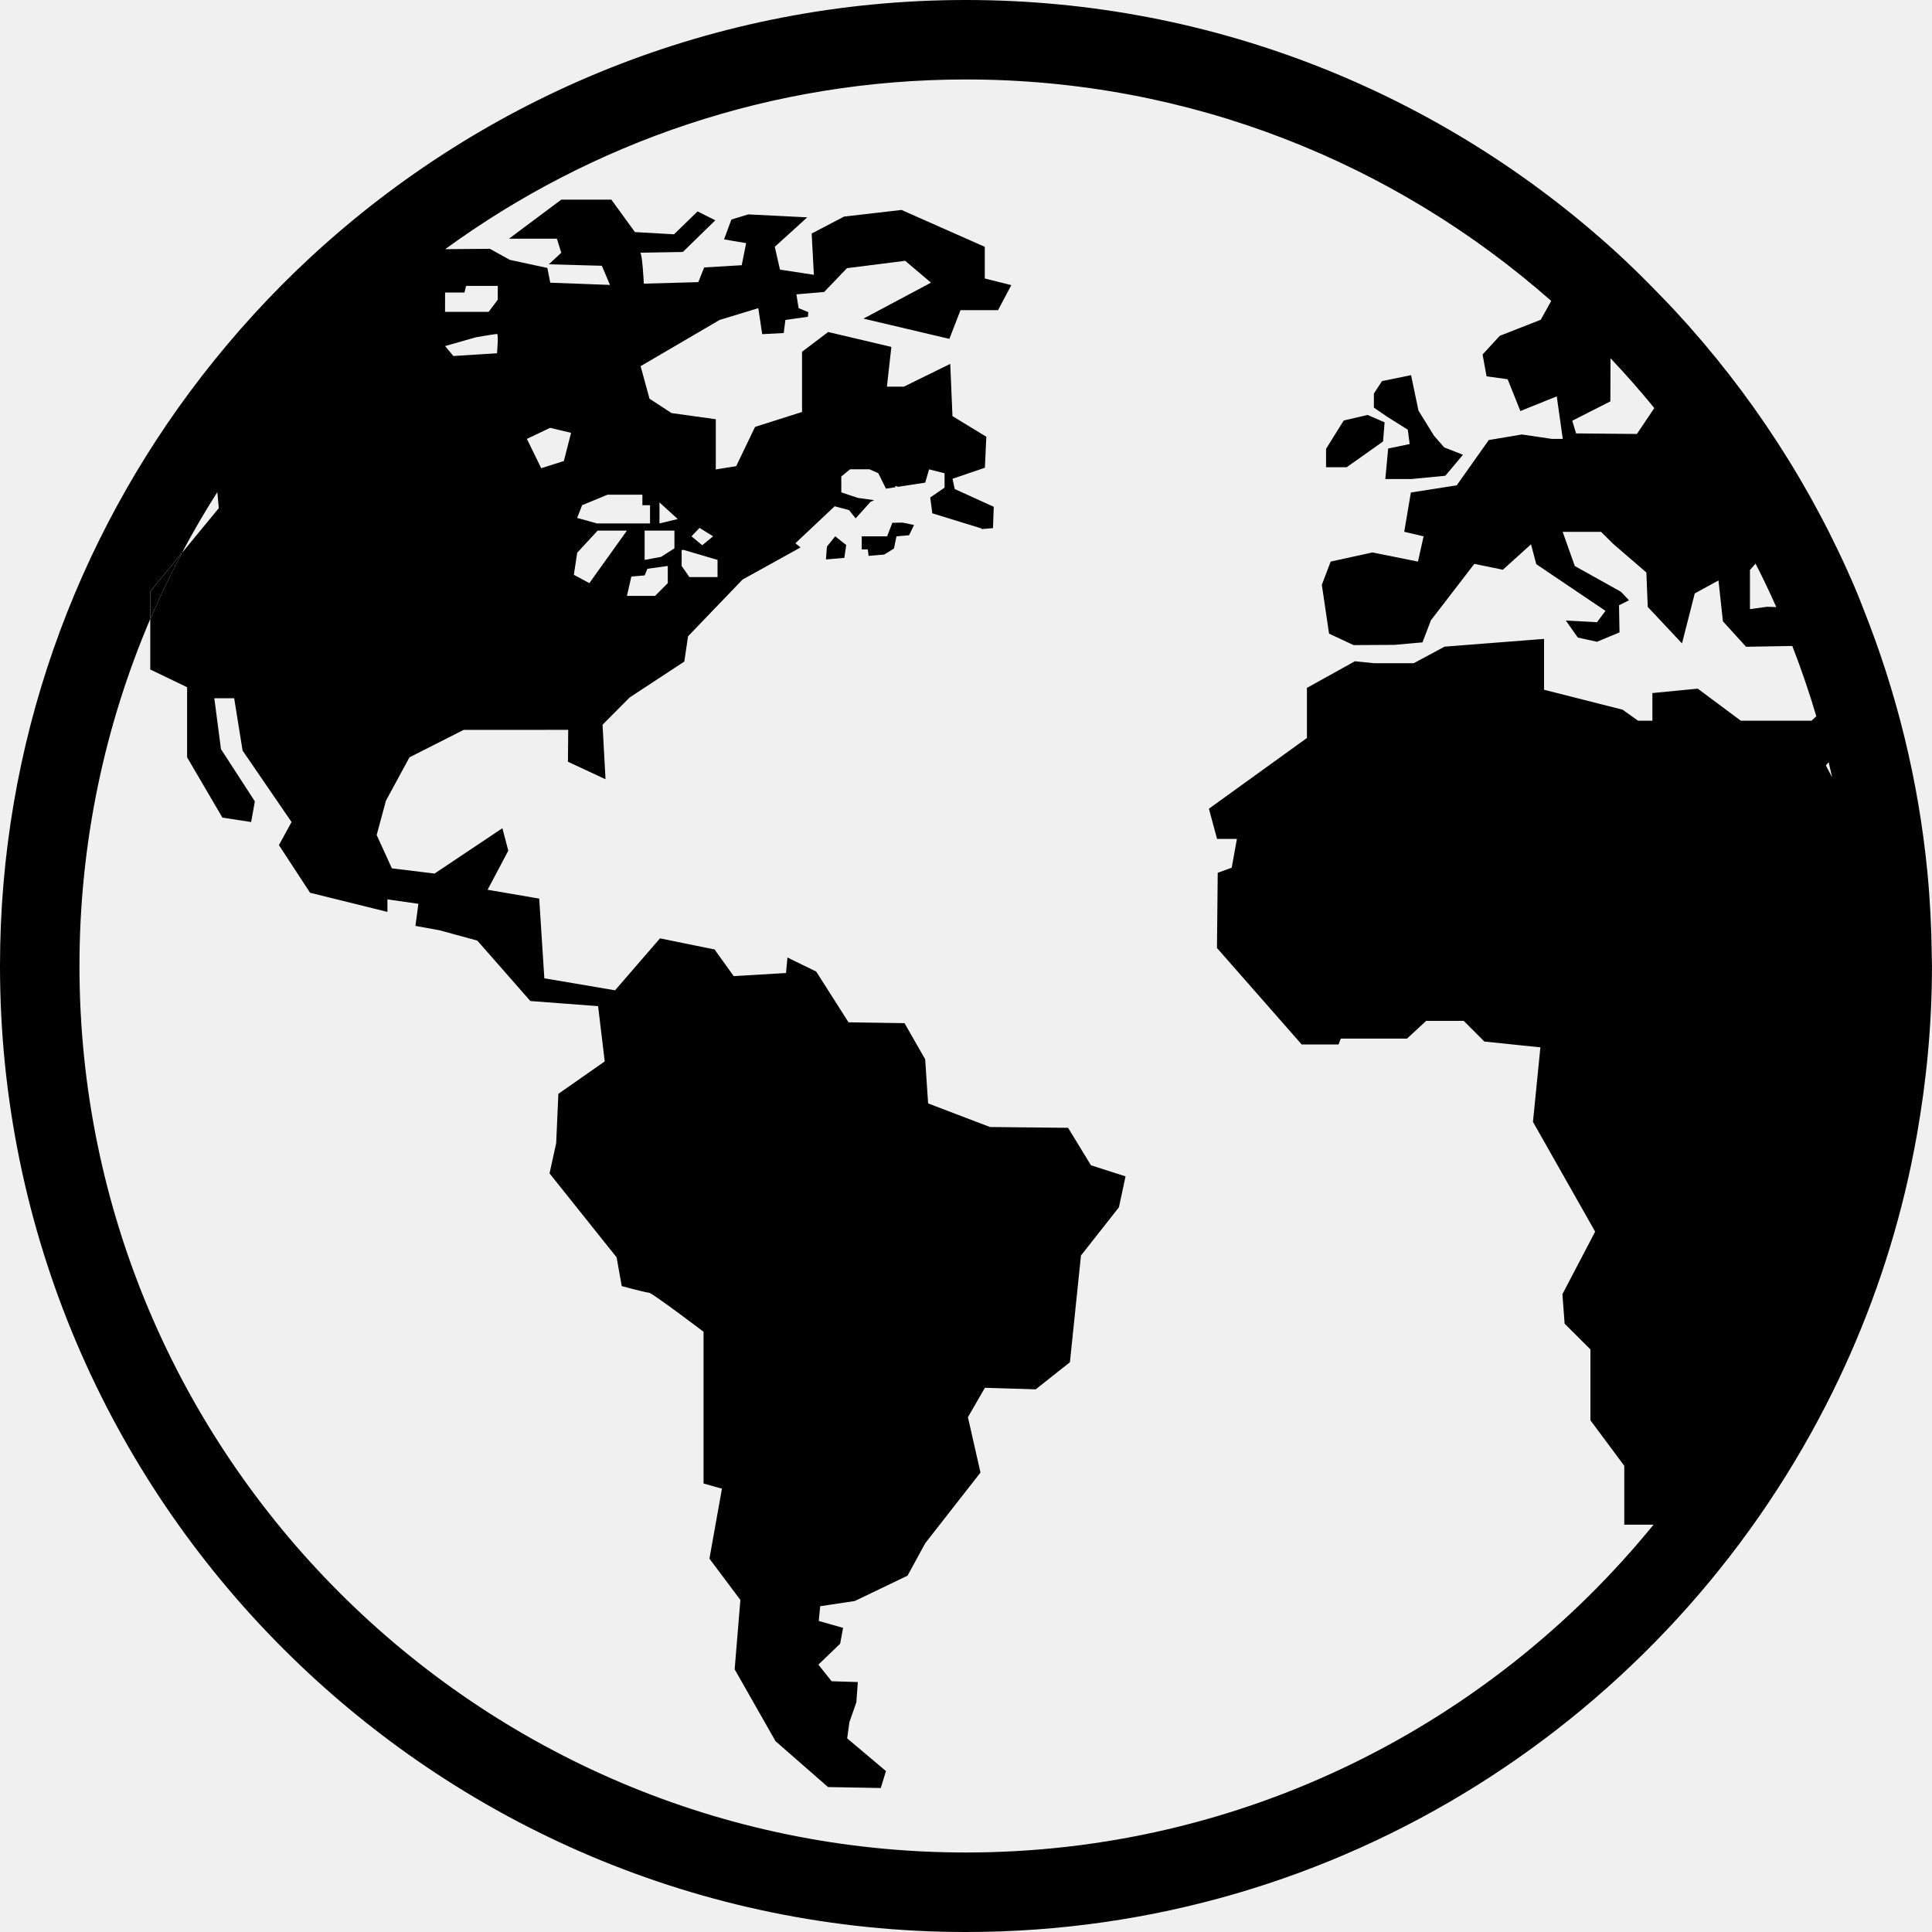
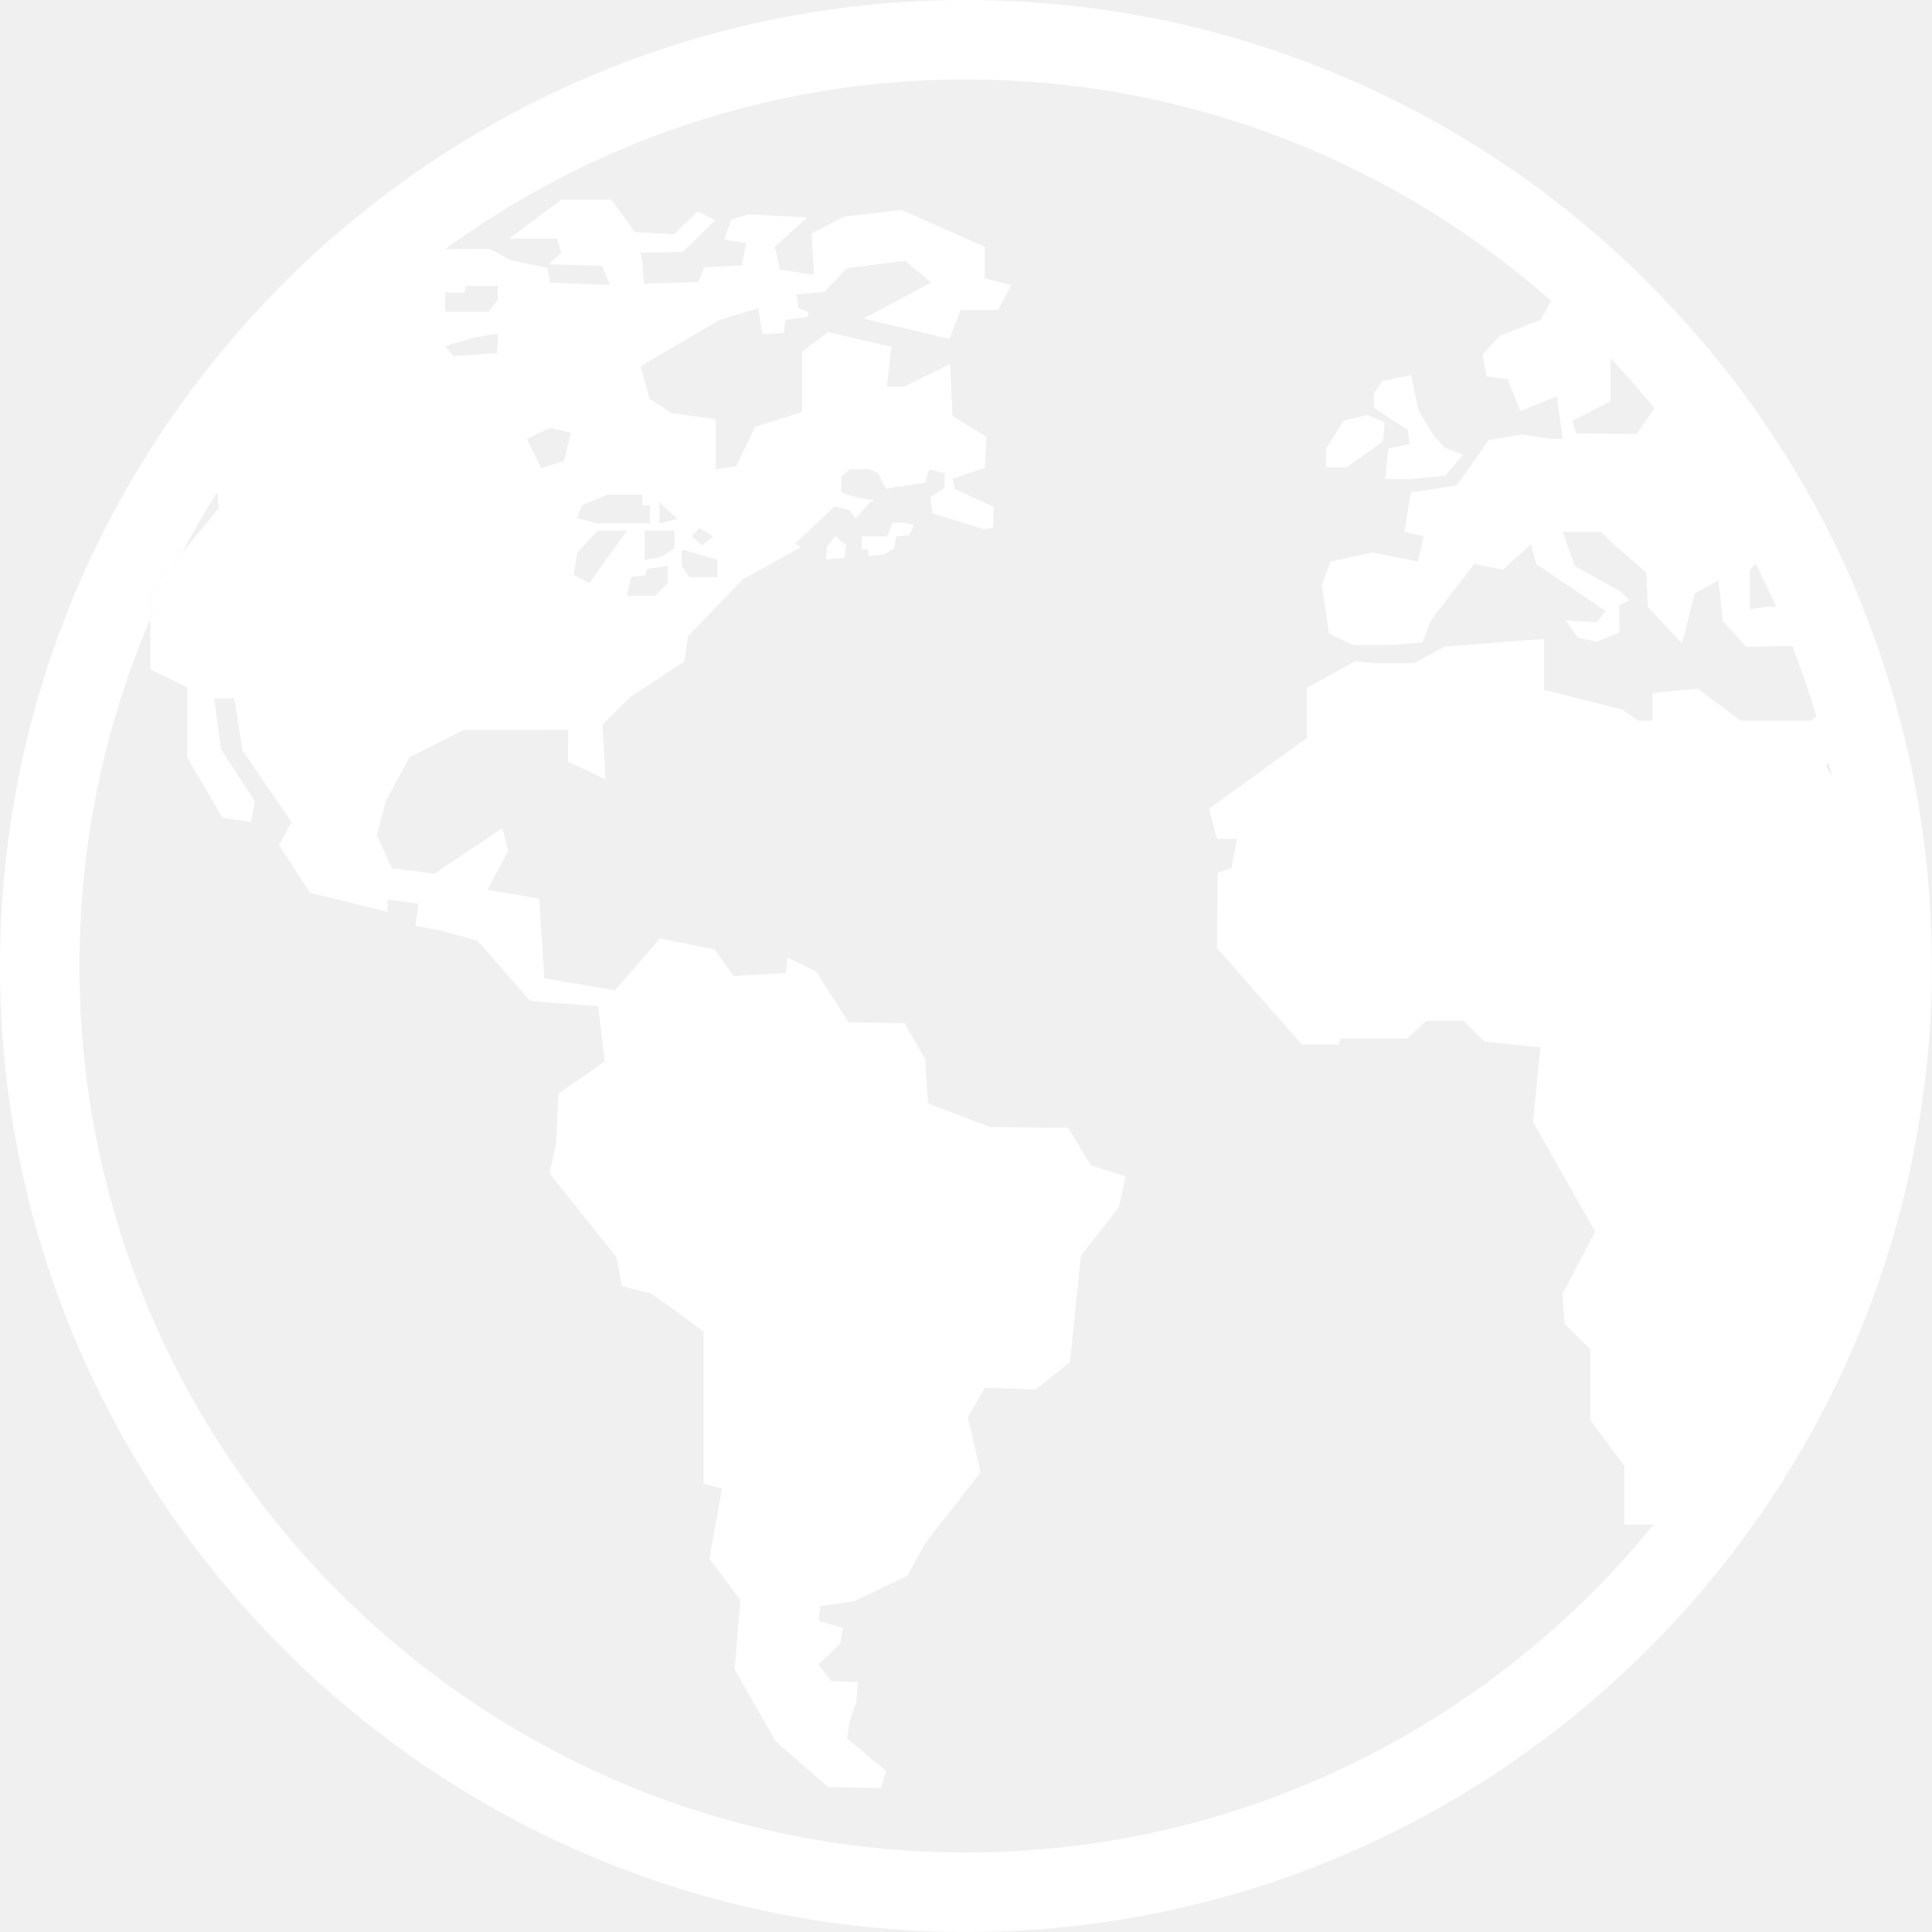
- <svg xmlns="http://www.w3.org/2000/svg" version="1.1" id="Capa_1" x="0px" y="0px" width="48.625px" height="48.625px" viewBox="0 0 48.625 48.625" style="enable-background:new 0 0 48.625 48.625;" xml:space="preserve">
+ <svg xmlns="http://www.w3.org/2000/svg" version="1.1" id="Capa_1" x="0px" y="0px" width="48.625px" height="48.625px" viewBox="0 0 48.625 48.625" style="enable-background:new 0 0 48.625 48.625;" xml:space="preserve" fill="#fff">
  <g>
    <g>
      <polygon points="35.432,10.815 35.479,11.176 34.938,11.288 34.866,12.057 35.514,12.057 36.376,11.974 36.821,11.445     36.348,11.261 36.089,10.963 35.7,10.333 35.514,9.442 34.783,9.591 34.578,9.905 34.578,10.259 34.93,10.5   " />
      <polygon points="34.809,11.111 34.848,10.629 34.419,10.444 33.819,10.583 33.374,11.297 33.374,11.76 33.893,11.76   " />
      <path d="M22.459,13.158l-0.132,0.34h-0.639v0.33h0.152c0,0,0.009,0.07,0.022,0.162l0.392-0.033l0.245-0.152l0.064-0.307    l0.317-0.027l0.125-0.258l-0.291-0.06L22.459,13.158z" />
      <polygon points="20.812,13.757 20.787,14.08 21.25,14.041 21.298,13.717 21.02,13.498   " />
      <path d="M48.619,24.061c-0.007-0.711-0.043-1.417-0.11-2.112c-0.225-2.317-0.779-4.538-1.609-6.62    c-0.062-0.155-0.119-0.312-0.185-0.465c-1.106-2.613-2.659-4.992-4.56-7.045c-0.125-0.134-0.252-0.266-0.379-0.396    c-0.359-0.373-0.728-0.737-1.11-1.086C36.344,2.402,30.604,0,24.312,0C17.967,0,12.186,2.445,7.852,6.44    C6.842,7.371,5.914,8.387,5.072,9.475C1.896,13.583,0,18.729,0,24.312c0,13.407,10.907,24.313,24.313,24.313    c9.43,0,17.617-5.4,21.647-13.268c0.862-1.682,1.533-3.475,1.985-5.354c0.115-0.477,0.214-0.956,0.3-1.441    c0.245-1.381,0.379-2.801,0.379-4.25C48.625,24.228,48.62,24.145,48.619,24.061z M44.043,14.344l0.141-0.158    c0.185,0.359,0.358,0.724,0.523,1.094l-0.23-0.009l-0.434,0.06V14.344z M40.53,10.102l0.004-1.086    c0.382,0.405,0.75,0.822,1.102,1.254l-0.438,0.652l-1.531-0.014l-0.096-0.319L40.53,10.102z M11.202,7.403V7.362h0.487    l0.042-0.167h0.797v0.348l-0.229,0.306h-1.098L11.202,7.403L11.202,7.403z M11.98,8.488c0,0,0.487-0.083,0.529-0.083    s0,0.486,0,0.486L11.411,8.96l-0.209-0.25L11.98,8.488z M45.592,18.139h-1.779l-1.084-0.807l-1.141,0.111v0.696h-0.361    l-0.39-0.278l-1.976-0.501v-1.28l-2.504,0.195l-0.776,0.417h-0.994L34.1,16.643l-1.207,0.67v1.261l-2.467,1.78l0.205,0.76h0.5    L31,21.838l-0.352,0.129l-0.019,1.892l2.132,2.428h0.928l0.056-0.148h1.668l0.481-0.445h0.946l0.519,0.52l1.41,0.146l-0.187,1.875    l1.565,2.763l-0.824,1.575l0.056,0.742l0.649,0.647v1.784l0.852,1.146v1.482h0.736c-4.096,5.029-10.33,8.25-17.305,8.25    C12.009,46.625,2,36.615,2,24.312c0-3.097,0.636-6.049,1.781-8.732v-0.696l0.798-0.969c0.277-0.523,0.574-1.033,0.891-1.53    l0.036,0.405l-0.926,1.125c-0.287,0.542-0.555,1.096-0.798,1.665v1.27l0.927,0.446v1.765l0.889,1.517l0.723,0.111l0.093-0.52    l-0.853-1.316l-0.167-1.279h0.5l0.211,1.316l1.233,1.799L7.02,21.27l0.784,1.199l1.947,0.482v-0.315l0.779,0.111l-0.074,0.556    l0.612,0.112l0.945,0.258l1.335,1.521l1.705,0.129l0.167,1.391l-1.167,0.816l-0.055,1.242l-0.167,0.76l1.688,2.113l0.129,0.724    c0,0,0.612,0.166,0.687,0.166c0.074,0,1.372,0.983,1.372,0.983v3.819l0.463,0.13l-0.315,1.762l0.779,1.039l-0.144,1.746    l1.029,1.809l1.321,1.154l1.328,0.024l0.13-0.427l-0.976-0.822l0.056-0.408l0.175-0.5l0.037-0.51l-0.66-0.02l-0.333-0.418    l0.548-0.527l0.074-0.398l-0.612-0.175l0.036-0.37l0.872-0.132l1.326-0.637l0.445-0.816l1.391-1.78l-0.316-1.392l0.427-0.741    l1.279,0.039l0.861-0.682l0.278-2.686l0.955-1.213l0.167-0.779l-0.871-0.279l-0.575-0.943l-1.965-0.02l-1.558-0.594l-0.074-1.111    l-0.52-0.909l-1.409-0.021l-0.814-1.278l-0.723-0.353l-0.037,0.39l-1.316,0.078l-0.482-0.671l-1.373-0.279l-1.131,1.307    l-1.78-0.302l-0.129-2.006l-1.299-0.222l0.521-0.984l-0.149-0.565l-1.707,1.141l-1.074-0.131L9.48,21.016l0.234-0.865l0.592-1.091    l1.363-0.69l2.632-0.001l-0.007,0.803l0.946,0.44l-0.075-1.372l0.682-0.686l1.376-0.904l0.094-0.636l1.372-1.428l1.459-0.808    l-0.129-0.106l0.988-0.93l0.362,0.096l0.166,0.208l0.375-0.416l0.092-0.041l-0.411-0.058l-0.417-0.139v-0.4l0.221-0.181h0.487    l0.223,0.098l0.193,0.39l0.236-0.036v-0.034l0.068,0.023l0.684-0.105l0.097-0.334l0.39,0.098v0.362l-0.362,0.249h0.001    l0.053,0.397l1.239,0.382c0,0,0.001,0.005,0.003,0.015l0.285-0.024l0.019-0.537l-0.982-0.447l-0.056-0.258l0.815-0.278l0.036-0.78    l-0.852-0.519l-0.056-1.315l-1.168,0.574h-0.426l0.112-1.001l-1.59-0.375l-0.658,0.497v1.516l-1.183,0.375l-0.474,0.988    l-0.514,0.083v-1.264l-1.112-0.154l-0.556-0.362l-0.224-0.819l1.989-1.164l0.973-0.296l0.098,0.654l0.542-0.028l0.042-0.329    l0.567-0.081l0.01-0.115l-0.244-0.101l-0.056-0.348l0.697-0.059l0.421-0.438l0.023-0.032l0.005,0.002l0.128-0.132l1.465-0.185    l0.648,0.55l-1.699,0.905l2.162,0.51l0.28-0.723h0.945l0.334-0.63l-0.668-0.167V6.212L22.69,5.284l-1.446,0.167l-0.816,0.427    l0.056,1.038l-0.853-0.13L19.5,6.212l0.817-0.742l-1.483-0.074l-0.426,0.129l-0.185,0.5l0.556,0.094l-0.111,0.556l-0.945,0.056    l-0.148,0.37l-1.371,0.038c0,0-0.038-0.778-0.093-0.778c-0.055,0,1.075-0.019,1.075-0.019l0.817-0.798l-0.446-0.223l-0.593,0.576    l-0.984-0.056l-0.593-0.816h-1.261L12.81,6.008h1.206l0.11,0.353l-0.313,0.291l1.335,0.037l0.204,0.482l-1.503-0.056l-0.073-0.371    L12.831,6.54L12.33,6.262l-1.125,0.009C14.888,3.588,19.417,2,24.312,2c5.642,0,10.797,2.109,14.73,5.574l-0.265,0.474    l-1.029,0.403l-0.434,0.471l0.1,0.549l0.531,0.074l0.32,0.8l0.916-0.369l0.151,1.07h-0.276l-0.752-0.111l-0.834,0.14l-0.807,1.14    l-1.154,0.181l-0.167,0.988l0.487,0.115l-0.141,0.635l-1.146-0.23l-1.051,0.23l-0.223,0.585l0.182,1.228l0.617,0.289l1.035-0.006    l0.699-0.063l0.213-0.556l1.092-1.419l0.719,0.147l0.708-0.64l0.132,0.5l1.742,1.175l-0.213,0.286l-0.785-0.042l0.302,0.428    l0.483,0.106l0.566-0.236l-0.012-0.682l0.251-0.126l-0.202-0.214l-1.162-0.648l-0.306-0.861h0.966l0.309,0.306l0.832,0.717    l0.035,0.867l0.862,0.918l0.321-1.258l0.597-0.326l0.112,1.029l0.583,0.64l1.163-0.02c0.225,0.579,0.427,1.168,0.604,1.769    L45.592,18.139z M13.261,11.046l0.584-0.278l0.528,0.126l-0.182,0.709l-0.57,0.181L13.261,11.046z M16.36,12.715v0.459h-1.334    l-0.5-0.139l0.125-0.32l0.641-0.265h0.876v0.265H16.36z M16.974,13.355V13.8l-0.334,0.215l-0.416,0.077c0,0,0-0.667,0-0.737    H16.974z M16.598,13.174v-0.529l0.459,0.418L16.598,13.174z M16.807,14.244v0.433l-0.319,0.32h-0.709l0.111-0.486l0.335-0.029    l0.069-0.167L16.807,14.244z M15.041,13.355h0.737l-0.945,1.321l-0.39-0.209l0.084-0.556L15.041,13.355z M18.059,14.092v0.432    H17.35l-0.194-0.28v-0.402h0.056L18.059,14.092z M17.404,13.498l0.202-0.212l0.341,0.212l-0.273,0.225L17.404,13.498z     M45.954,19.265l0.07-0.082c0.029,0.126,0.06,0.252,0.088,0.38L45.954,19.265z" />
      <path d="M3.782,14.884v0.696c0.243-0.568,0.511-1.122,0.798-1.665L3.782,14.884z" />
    </g>
  </g>
  <g>
</g>
  <g>
</g>
  <g>
</g>
  <g>
</g>
  <g>
</g>
  <g>
</g>
  <g>
</g>
  <g>
</g>
  <g>
</g>
  <g>
</g>
  <g>
</g>
  <g>
</g>
  <g>
</g>
  <g>
</g>
  <g>
</g>
</svg>
